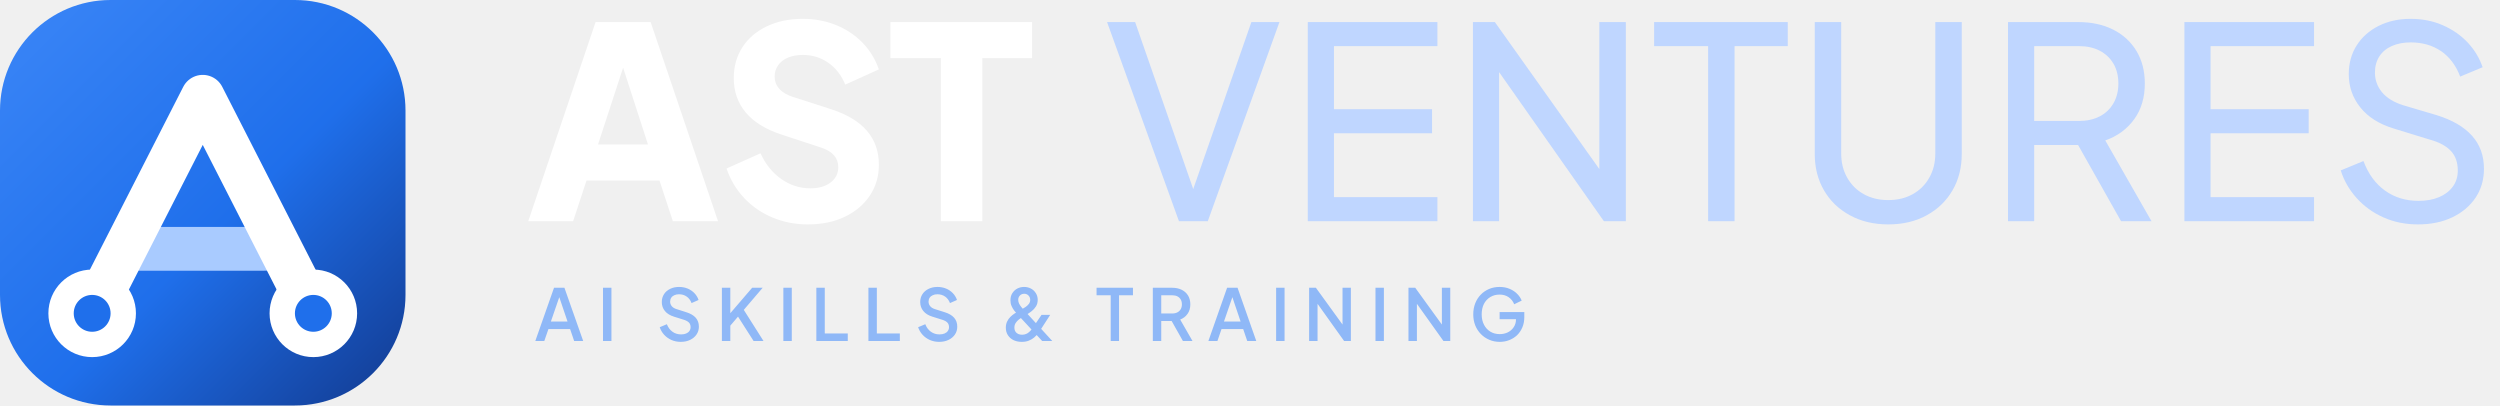
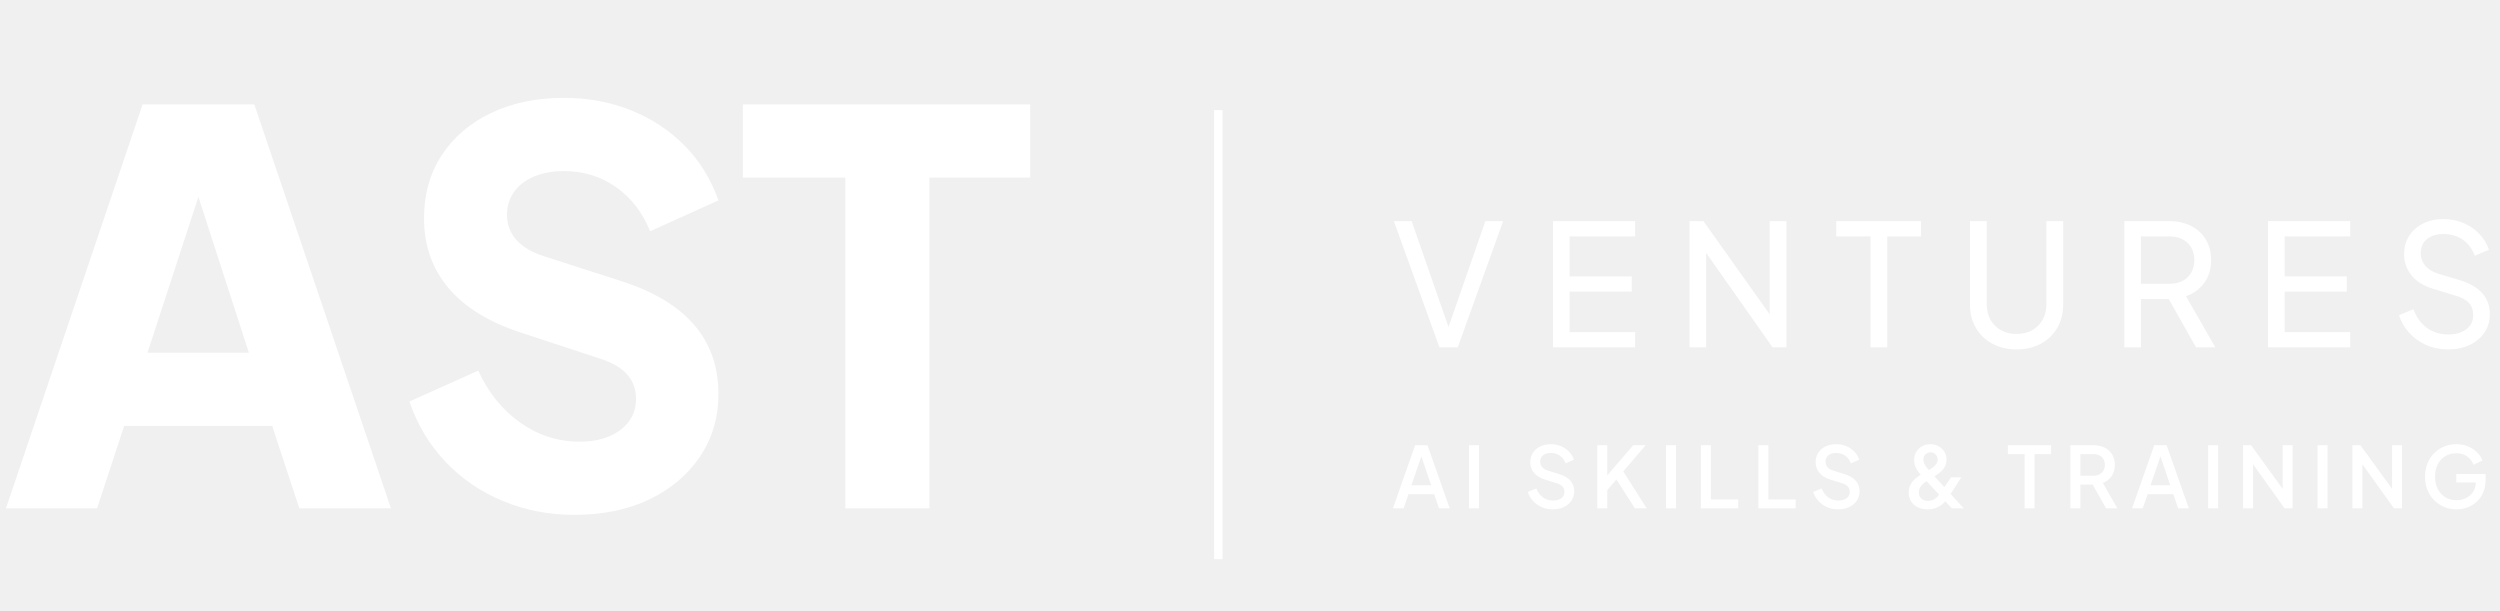
- <svg xmlns="http://www.w3.org/2000/svg" viewBox="0 0 542.54 88.00" width="542.54" height="88.00" role="img" aria-label="AST Ventures — AI Skills and Training">
-   <g>
-     <defs>
-       <linearGradient id="astgh2" x1="0" y1="0" x2="1" y2="1">
-         <stop offset="0%" stop-color="#3B86F7" />
-         <stop offset="55%" stop-color="#1F6FEB" />
-         <stop offset="100%" stop-color="#123A8F" />
-       </linearGradient>
-     </defs>
-     <rect x="0" y="0" width="88.00" height="88.00" rx="24.00" fill="url(#astgh2)" />
-     <path d="M 30.50 54.00 L 57.50 54.00" stroke="#A9CBFF" stroke-width="9.50" stroke-linecap="round" fill="none" />
-     <path d="M 20.00 68.00 L 44.00 21.00 L 68.00 68.00" stroke="#FFFFFF" stroke-width="9.50" stroke-linecap="round" stroke-linejoin="round" fill="none" />
-     <circle cx="20.00" cy="68.00" r="9.50" fill="#FFFFFF" />
-     <circle cx="68.00" cy="68.00" r="9.50" fill="#FFFFFF" />
-     <circle cx="20.00" cy="68.00" r="4.00" fill="#1F6FEB" />
-     <circle cx="68.00" cy="68.00" r="4.00" fill="#1F6FEB" />
+ <svg xmlns="http://www.w3.org/2000/svg" viewBox="0 0 295.08 72.00" width="295.08" height="72.00" role="img" aria-label="AST Ventures — AI Skills and Training">
+   <g transform="translate(0,60)">
+     <path d="M0.704 0.0 16.832 -47.68H30.016L46.144 0.0H35.328L32.128 -9.728H14.656L11.456 0.0ZM17.408 -18.368H29.376L22.08 -40.896H24.768Z M67.776 0.768Q63.296 0.768 59.36 -0.864Q55.424 -2.496 52.576 -5.504Q49.728 -8.512 48.32 -12.608L56.448 -16.256Q58.24 -12.352 61.408 -10.112Q64.576 -7.872 68.416 -7.872Q70.464 -7.872 71.936 -8.512Q73.408 -9.152 74.24 -10.272Q75.072 -11.392 75.072 -12.928Q75.072 -14.592 74.048 -15.776Q73.024 -16.96 70.848 -17.664L61.504 -20.736Q55.808 -22.592 52.928 -26.016Q50.048 -29.44 50.048 -34.24Q50.048 -38.464 52.128 -41.664Q54.208 -44.864 57.952 -46.656Q61.696 -48.448 66.56 -48.448Q70.848 -48.448 74.496 -46.976Q78.144 -45.504 80.8 -42.816Q83.456 -40.128 84.8 -36.352L76.736 -32.704Q75.392 -36.032 72.704 -37.92Q70.016 -39.808 66.56 -39.808Q64.576 -39.808 63.04 -39.168Q61.504 -38.528 60.672 -37.344Q59.84 -36.16 59.84 -34.624Q59.84 -32.96 60.928 -31.712Q62.016 -30.464 64.192 -29.76L73.344 -26.816Q79.104 -24.96 81.952 -21.632Q84.8 -18.304 84.8 -13.504Q84.8 -9.344 82.624 -6.112Q80.448 -2.88 76.64 -1.056Q72.832 0.768 67.776 0.768Z M99.776 0.0V-39.04H87.68V-47.68H121.6V-39.04H109.696V0.0Z" fill="#ffffff" />
  </g>
-   <g transform="translate(114,6.00)">
-     <g transform="translate(0,42)">
-       <path d="M0.64 0.00 15.25 -43.21H27.20L41.82 0.00H32.02L29.12 -8.82H13.28L10.38 0.00ZM15.78 -16.65H26.62L20.01 -37.06H22.45Z M61.31 0.70Q57.25 0.70 53.68 -0.78Q50.11 -2.26 47.53 -4.99Q44.95 -7.71 43.67 -11.43L51.04 -14.73Q52.66 -11.19 55.54 -9.16Q58.41 -7.13 61.89 -7.13Q63.74 -7.13 65.08 -7.71Q66.41 -8.29 67.16 -9.31Q67.92 -10.32 67.92 -11.72Q67.92 -13.22 66.99 -14.30Q66.06 -15.37 64.09 -16.01L55.62 -18.79Q50.46 -20.47 47.85 -23.58Q45.24 -26.68 45.24 -31.03Q45.24 -34.86 47.12 -37.76Q49.01 -40.66 52.40 -42.28Q55.80 -43.91 60.20 -43.91Q64.09 -43.91 67.40 -42.57Q70.70 -41.24 73.11 -38.80Q75.52 -36.37 76.73 -32.94L69.43 -29.64Q68.21 -32.65 65.77 -34.37Q63.34 -36.08 60.20 -36.08Q58.41 -36.08 57.01 -35.50Q55.62 -34.92 54.87 -33.84Q54.11 -32.77 54.11 -31.38Q54.11 -29.87 55.10 -28.74Q56.09 -27.61 58.06 -26.97L66.35 -24.30Q71.57 -22.62 74.15 -19.60Q76.73 -16.59 76.73 -12.24Q76.73 -8.47 74.76 -5.54Q72.79 -2.61 69.34 -0.96Q65.89 0.70 61.31 0.70Z M90.19 0.00V-35.38H79.23V-43.21H109.97V-35.38H99.18V0.00Z" fill="#FFFFFF" />
-     </g>
-     <g transform="translate(125.61,42)">
-       <path d="M16.24 0.00 0.64 -43.21H6.73L19.95 -5.22H18.73L31.96 -43.21H38.05L22.50 0.00Z M44.20 0.00V-43.21H72.33V-37.99H49.88V-24.30H71.17V-19.08H49.88V-5.22H72.33V0.00Z M80.04 0.00V-43.21H84.80L109.62 -8.29L107.47 -8.06V-43.21H113.22V0.00H108.46L83.75 -35.15L85.72 -35.38V0.00Z M131.08 0.00V-37.99H119.36V-43.21H148.36V-37.99H136.82V0.00Z M170.17 0.70Q165.47 0.70 161.85 -1.28Q158.22 -3.25 156.22 -6.70Q154.22 -10.15 154.22 -14.56V-43.21H159.96V-14.67Q159.96 -11.72 161.27 -9.43Q162.57 -7.13 164.87 -5.86Q167.16 -4.58 170.17 -4.58Q173.19 -4.58 175.48 -5.86Q177.77 -7.13 179.07 -9.43Q180.38 -11.72 180.38 -14.67V-43.21H186.12V-14.56Q186.12 -10.15 184.12 -6.70Q182.12 -3.25 178.52 -1.28Q174.93 0.70 170.17 0.70Z M196.16 0.00V-43.21H211.41Q215.70 -43.21 218.95 -41.59Q222.20 -39.96 224.03 -36.95Q225.85 -33.93 225.85 -29.87Q225.85 -25.29 223.53 -22.10Q221.21 -18.91 217.27 -17.52L227.30 0.00H220.69L210.13 -18.73L213.90 -16.53H201.84V0.00ZM201.84 -21.75H211.58Q214.14 -21.75 216.05 -22.74Q217.96 -23.72 219.04 -25.58Q220.11 -27.43 220.11 -29.87Q220.11 -32.36 219.04 -34.19Q217.96 -36.02 216.05 -37.00Q214.14 -37.99 211.58 -37.99H201.84Z M234.44 0.00V-43.21H262.57V-37.99H240.12V-24.30H261.41V-19.08H240.12V-5.22H262.57V0.00Z M285.13 0.70Q281.01 0.70 277.59 -0.84Q274.17 -2.38 271.79 -5.05Q269.41 -7.71 268.37 -11.02L273.30 -13.05Q274.86 -8.87 277.97 -6.64Q281.07 -4.41 285.24 -4.41Q287.80 -4.41 289.71 -5.22Q291.62 -6.03 292.70 -7.51Q293.77 -8.99 293.77 -10.96Q293.77 -13.69 292.23 -15.28Q290.70 -16.88 287.74 -17.69L279.79 -20.13Q275.09 -21.58 272.60 -24.71Q270.11 -27.84 270.11 -31.90Q270.11 -35.44 271.82 -38.14Q273.53 -40.83 276.57 -42.37Q279.62 -43.91 283.50 -43.91Q287.39 -43.91 290.55 -42.51Q293.71 -41.12 295.92 -38.77Q298.12 -36.42 299.16 -33.41L294.29 -31.38Q292.90 -35.03 290.12 -36.92Q287.33 -38.80 283.56 -38.80Q281.24 -38.80 279.47 -38.02Q277.70 -37.24 276.75 -35.76Q275.79 -34.28 275.79 -32.25Q275.79 -29.87 277.30 -28.01Q278.81 -26.16 281.88 -25.17L289.13 -23.03Q294.23 -21.46 296.84 -18.56Q299.45 -15.66 299.45 -11.37Q299.45 -7.83 297.63 -5.10Q295.80 -2.38 292.58 -0.84Q289.36 0.70 285.13 0.70Z" fill="#BFD6FF" />
-     </g>
-     <g transform="translate(2,68)">
-       <path d="M0.17 0.00 4.23 -11.55H6.49L10.56 0.00H8.60L7.72 -2.59H3.02L2.12 0.00ZM3.55 -4.22H7.16L5.12 -10.26H5.63Z M14.86 0.00V-11.55H16.69V0.00Z M31.73 0.19Q30.64 0.19 29.71 -0.22Q28.78 -0.64 28.13 -1.35Q27.48 -2.06 27.17 -2.99L28.72 -3.64Q29.14 -2.57 29.95 -2.00Q30.75 -1.43 31.81 -1.43Q32.43 -1.43 32.89 -1.62Q33.36 -1.81 33.61 -2.17Q33.87 -2.53 33.87 -2.99Q33.87 -3.63 33.51 -4.00Q33.15 -4.37 32.46 -4.59L30.29 -5.27Q28.98 -5.67 28.30 -6.50Q27.62 -7.33 27.62 -8.45Q27.62 -9.42 28.10 -10.16Q28.58 -10.90 29.43 -11.31Q30.27 -11.73 31.36 -11.73Q32.39 -11.73 33.25 -11.37Q34.10 -11.01 34.71 -10.37Q35.32 -9.73 35.60 -8.90L34.08 -8.23Q33.74 -9.14 33.02 -9.64Q32.30 -10.14 31.36 -10.14Q30.78 -10.14 30.35 -9.94Q29.91 -9.75 29.67 -9.39Q29.43 -9.02 29.43 -8.54Q29.43 -7.98 29.79 -7.55Q30.15 -7.11 30.88 -6.90L32.89 -6.26Q34.27 -5.84 34.97 -5.06Q35.67 -4.28 35.67 -3.12Q35.67 -2.15 35.16 -1.41Q34.66 -0.67 33.77 -0.24Q32.89 0.19 31.73 0.19Z M40.66 0.00V-11.55H42.49V-5.29L42.01 -5.47L47.23 -11.55H49.51L44.89 -6.14L44.98 -7.44L49.69 0.00H47.54L44.16 -5.29L42.49 -3.33V0.00Z M54.00 0.00V-11.55H55.83V0.00Z M61.16 0.00V-11.55H62.99V-1.63H67.98V0.00Z M72.46 0.00V-11.55H74.29V-1.63H79.28V0.00Z M87.81 0.19Q86.72 0.19 85.79 -0.22Q84.86 -0.64 84.21 -1.35Q83.56 -2.06 83.25 -2.99L84.80 -3.64Q85.22 -2.57 86.03 -2.00Q86.83 -1.43 87.89 -1.43Q88.50 -1.43 88.97 -1.62Q89.44 -1.81 89.69 -2.17Q89.95 -2.53 89.95 -2.99Q89.95 -3.63 89.59 -4.00Q89.23 -4.37 88.54 -4.59L86.37 -5.27Q85.06 -5.67 84.38 -6.50Q83.70 -7.33 83.70 -8.45Q83.70 -9.42 84.18 -10.16Q84.66 -10.90 85.51 -11.31Q86.35 -11.73 87.44 -11.73Q88.47 -11.73 89.33 -11.37Q90.18 -11.01 90.79 -10.37Q91.40 -9.73 91.68 -8.90L90.16 -8.23Q89.82 -9.14 89.10 -9.64Q88.38 -10.14 87.44 -10.14Q86.86 -10.14 86.43 -9.94Q85.99 -9.75 85.75 -9.39Q85.51 -9.02 85.51 -8.54Q85.51 -7.98 85.87 -7.55Q86.23 -7.11 86.95 -6.90L88.97 -6.26Q90.35 -5.84 91.05 -5.06Q91.74 -4.28 91.74 -3.12Q91.74 -2.15 91.24 -1.41Q90.74 -0.67 89.85 -0.24Q88.97 0.19 87.81 0.19Z M105.74 0.19Q104.72 0.19 103.94 -0.19Q103.17 -0.57 102.73 -1.26Q102.28 -1.95 102.28 -2.87Q102.28 -3.64 102.56 -4.22Q102.84 -4.80 103.26 -5.22Q103.68 -5.63 104.10 -5.91Q104.52 -6.18 104.80 -6.34L105.74 -6.87Q106.21 -7.13 106.62 -7.42Q107.04 -7.72 107.31 -8.09Q107.57 -8.46 107.57 -8.93Q107.57 -9.49 107.20 -9.87Q106.83 -10.25 106.27 -10.25Q105.71 -10.25 105.34 -9.87Q104.97 -9.50 104.97 -8.91Q104.97 -8.51 105.16 -8.12Q105.35 -7.73 105.62 -7.40Q105.90 -7.07 106.16 -6.77L112.36 0.00H110.17L104.86 -5.72Q104.49 -6.12 104.12 -6.58Q103.76 -7.04 103.52 -7.60Q103.28 -8.15 103.28 -8.83Q103.28 -9.72 103.69 -10.37Q104.10 -11.02 104.77 -11.38Q105.45 -11.73 106.25 -11.73Q107.07 -11.73 107.74 -11.37Q108.41 -11.01 108.80 -10.37Q109.20 -9.73 109.20 -8.93Q109.20 -8.09 108.81 -7.49Q108.42 -6.88 107.87 -6.46Q107.32 -6.04 106.84 -5.75L105.90 -5.19Q105.52 -4.98 105.11 -4.66Q104.70 -4.34 104.42 -3.91Q104.14 -3.49 104.14 -2.90Q104.14 -2.17 104.60 -1.77Q105.06 -1.36 105.80 -1.36Q106.28 -1.36 106.66 -1.52Q107.03 -1.67 107.31 -1.92Q107.60 -2.17 107.83 -2.47Q108.05 -2.77 108.24 -3.04L110.03 -5.67H111.91L109.83 -2.45Q109.59 -2.08 109.24 -1.62Q108.90 -1.16 108.42 -0.75Q107.94 -0.34 107.28 -0.08Q106.62 0.19 105.74 0.19Z M125.04 0.00V-9.92H121.97V-11.55H129.87V-9.92H126.85V0.00Z M134.18 0.00V-11.55H138.38Q139.55 -11.55 140.43 -11.12Q141.31 -10.70 141.82 -9.88Q142.32 -9.07 142.32 -7.94Q142.32 -6.74 141.72 -5.89Q141.13 -5.04 140.12 -4.65L142.79 0.00H140.71L137.87 -5.04L139.07 -4.34H136.01V0.00ZM136.01 -5.97H138.42Q139.05 -5.97 139.52 -6.22Q139.98 -6.46 140.24 -6.91Q140.49 -7.35 140.49 -7.95Q140.49 -8.56 140.24 -9.00Q139.98 -9.44 139.52 -9.68Q139.05 -9.92 138.42 -9.92H136.01Z M146.24 0.00 150.30 -11.55H152.57L156.63 0.00H154.67L153.79 -2.59H149.09L148.20 0.00ZM149.62 -4.22H153.23L151.19 -10.26H151.70Z M160.94 0.00V-11.55H162.77V0.00Z M168.10 0.00V-11.55H169.57L176.05 -2.60L175.35 -2.50V-11.55H177.16V0.00H175.69L169.26 -9.01L169.93 -9.13V0.00Z M182.50 0.00V-11.55H184.33V0.00Z M189.66 0.00V-11.55H191.13L197.61 -2.60L196.91 -2.50V-11.55H198.73V0.00H197.25L190.82 -9.01L191.49 -9.13V0.00Z M209.47 0.19Q208.24 0.19 207.20 -0.26Q206.15 -0.71 205.37 -1.51Q204.58 -2.31 204.15 -3.39Q203.72 -4.48 203.72 -5.78Q203.72 -7.07 204.14 -8.16Q204.57 -9.25 205.34 -10.05Q206.12 -10.85 207.16 -11.29Q208.20 -11.73 209.44 -11.73Q210.66 -11.73 211.63 -11.31Q212.60 -10.90 213.26 -10.22Q213.93 -9.55 214.23 -8.76L212.60 -7.97Q212.24 -8.91 211.42 -9.49Q210.60 -10.07 209.44 -10.07Q208.29 -10.07 207.41 -9.53Q206.52 -8.99 206.03 -8.03Q205.55 -7.07 205.55 -5.78Q205.55 -4.50 206.05 -3.53Q206.55 -2.56 207.44 -2.02Q208.32 -1.49 209.47 -1.49Q210.43 -1.49 211.23 -1.88Q212.02 -2.28 212.50 -3.00Q212.99 -3.72 212.99 -4.68V-5.47L213.81 -4.73H209.44V-6.28H214.80V-5.19Q214.80 -3.92 214.36 -2.92Q213.93 -1.92 213.19 -1.22Q212.44 -0.53 211.48 -0.17Q210.52 0.19 209.47 0.19Z" fill="#8FB8F7" />
-     </g>
+   <rect x="143.30" y="13" width="1" height="53" fill="#ffffff" />
+   <g transform="translate(164.30,41)">
+     <path d="M5.6 0.0 0.22 -14.9H2.32L6.88 -1.8H6.46L11.02 -14.9H13.12L7.76 0.0Z M19.0 0.0V-14.9H28.7V-13.1H20.96V-8.38H28.3V-6.58H20.96V-1.8H28.7V0.0Z M35.12 0.0V-14.9H36.76L45.32 -2.86L44.58 -2.78V-14.9H46.56V0.0H44.92L36.4 -12.12L37.08 -12.2V0.0Z M56.48 0.0V-13.1H52.44V-14.9H62.44V-13.1H58.46V0.0Z M73.72 0.24Q72.1 0.24 70.85 -0.44Q69.6 -1.12 68.91 -2.31Q68.22 -3.5 68.22 -5.02V-14.9H70.2V-5.06Q70.2 -4.04 70.65 -3.25Q71.1 -2.46 71.89 -2.02Q72.68 -1.58 73.72 -1.58Q74.76 -1.58 75.55 -2.02Q76.34 -2.46 76.79 -3.25Q77.24 -4.04 77.24 -5.06V-14.9H79.22V-5.02Q79.22 -3.5 78.53 -2.31Q77.84 -1.12 76.6 -0.44Q75.36 0.24 73.72 0.24Z M86.44 0.0V-14.9H91.7Q93.18 -14.9 94.3 -14.34Q95.42 -13.78 96.05 -12.74Q96.68 -11.7 96.68 -10.3Q96.68 -8.72 95.88 -7.62Q95.08 -6.52 93.72 -6.04L97.18 0.0H94.9L91.26 -6.46L92.56 -5.7H88.4V0.0ZM88.4 -7.5H91.76Q92.64 -7.5 93.3 -7.84Q93.96 -8.18 94.33 -8.82Q94.7 -9.46 94.7 -10.3Q94.7 -11.16 94.33 -11.79Q93.96 -12.42 93.3 -12.76Q92.64 -13.1 91.76 -13.1H88.4Z M103.4 0.0V-14.9H113.1V-13.1H105.36V-8.38H112.7V-6.58H105.36V-1.8H113.1V0.0Z M124.64 0.24Q123.22 0.24 122.04 -0.29Q120.86 -0.82 120.04 -1.74Q119.22 -2.66 118.86 -3.8L120.56 -4.5Q121.1 -3.06 122.17 -2.29Q123.24 -1.52 124.68 -1.52Q125.56 -1.52 126.22 -1.8Q126.88 -2.08 127.25 -2.59Q127.62 -3.1 127.62 -3.78Q127.62 -4.72 127.09 -5.27Q126.56 -5.82 125.54 -6.1L122.8 -6.94Q121.18 -7.44 120.32 -8.52Q119.46 -9.6 119.46 -11.0Q119.46 -12.22 120.05 -13.15Q120.64 -14.08 121.69 -14.61Q122.74 -15.14 124.08 -15.14Q125.42 -15.14 126.51 -14.66Q127.6 -14.18 128.36 -13.37Q129.12 -12.56 129.48 -11.52L127.8 -10.82Q127.32 -12.08 126.36 -12.73Q125.4 -13.38 124.1 -13.38Q123.3 -13.38 122.69 -13.11Q122.08 -12.84 121.75 -12.33Q121.42 -11.82 121.42 -11.12Q121.42 -10.3 121.94 -9.66Q122.46 -9.02 123.52 -8.68L126.02 -7.94Q127.78 -7.4 128.68 -6.4Q129.58 -5.4 129.58 -3.92Q129.58 -2.7 128.95 -1.76Q128.32 -0.82 127.21 -0.29Q126.1 0.24 124.64 0.24Z" fill="#ffffff" />
+   </g>
+   <g transform="translate(164.30,60)">
+     <path d="M0.11 0.0 2.73 -7.45H4.19L6.81 0.0H5.55L4.98 -1.67H1.95L1.37 0.0ZM2.29 -2.72H4.62L3.3 -6.62H3.63Z M9.09 0.0V-7.45H10.27V0.0Z M18.97 0.12Q18.27 0.12 17.67 -0.145Q17.07 -0.41 16.65 -0.87Q16.23 -1.33 16.03 -1.93L17.03 -2.35Q17.3 -1.66 17.82 -1.29Q18.34 -0.92 19.02 -0.92Q19.42 -0.92 19.72 -1.045Q20.02 -1.17 20.185 -1.4Q20.35 -1.63 20.35 -1.93Q20.35 -2.34 20.12 -2.58Q19.89 -2.82 19.44 -2.96L18.04 -3.4Q17.2 -3.66 16.76 -4.195Q16.32 -4.73 16.32 -5.45Q16.32 -6.08 16.63 -6.555Q16.94 -7.03 17.485 -7.3Q18.03 -7.57 18.73 -7.57Q19.4 -7.57 19.95 -7.335Q20.5 -7.1 20.895 -6.69Q21.29 -6.28 21.47 -5.74L20.49 -5.31Q20.27 -5.9 19.805 -6.22Q19.34 -6.54 18.73 -6.54Q18.36 -6.54 18.08 -6.415Q17.8 -6.29 17.645 -6.055Q17.49 -5.82 17.49 -5.51Q17.49 -5.15 17.72 -4.87Q17.95 -4.59 18.42 -4.45L19.72 -4.04Q20.61 -3.77 21.06 -3.265Q21.51 -2.76 21.51 -2.01Q21.51 -1.39 21.185 -0.91Q20.86 -0.43 20.29 -0.155Q19.72 0.12 18.97 0.12Z M24.23 0.0V-7.45H25.41V-3.41L25.1 -3.53L28.47 -7.45H29.94L26.96 -3.96L27.02 -4.8L30.06 0.0H28.67L26.49 -3.41L25.41 -2.15V0.0Z M32.34 0.0V-7.45H33.52V0.0Z M36.46 0.0V-7.45H37.64V-1.05H40.86V0.0Z M43.25 0.0V-7.45H44.43V-1.05H47.65V0.0Z M52.65 0.12Q51.95 0.12 51.35 -0.145Q50.75 -0.41 50.33 -0.87Q49.91 -1.33 49.71 -1.93L50.71 -2.35Q50.98 -1.66 51.5 -1.29Q52.02 -0.92 52.7 -0.92Q53.1 -0.92 53.4 -1.045Q53.7 -1.17 53.865 -1.4Q54.03 -1.63 54.03 -1.93Q54.03 -2.34 53.8 -2.58Q53.57 -2.82 53.12 -2.96L51.72 -3.4Q50.88 -3.66 50.44 -4.195Q50 -4.73 50 -5.45Q50 -6.08 50.31 -6.555Q50.62 -7.03 51.165 -7.3Q51.71 -7.57 52.41 -7.57Q53.08 -7.57 53.63 -7.335Q54.18 -7.1 54.575 -6.69Q54.97 -6.28 55.15 -5.74L54.17 -5.31Q53.95 -5.9 53.485 -6.22Q53.02 -6.54 52.41 -6.54Q52.04 -6.54 51.76 -6.415Q51.48 -6.29 51.325 -6.055Q51.17 -5.82 51.17 -5.51Q51.17 -5.15 51.4 -4.87Q51.63 -4.59 52.1 -4.45L53.4 -4.04Q54.29 -3.77 54.74 -3.265Q55.19 -2.76 55.19 -2.01Q55.19 -1.39 54.865 -0.91Q54.54 -0.43 53.97 -0.155Q53.4 0.12 52.65 0.12Z M63.22 0.12Q62.56 0.12 62.06 -0.125Q61.56 -0.37 61.275 -0.815Q60.99 -1.26 60.99 -1.85Q60.99 -2.35 61.17 -2.725Q61.35 -3.1 61.62 -3.365Q61.89 -3.63 62.16 -3.81Q62.43 -3.99 62.61 -4.09L63.22 -4.43Q63.52 -4.6 63.79 -4.79Q64.06 -4.98 64.23 -5.22Q64.4 -5.46 64.4 -5.76Q64.4 -6.12 64.16 -6.365Q63.92 -6.61 63.56 -6.61Q63.2 -6.61 62.96 -6.37Q62.72 -6.13 62.72 -5.75Q62.72 -5.49 62.845 -5.24Q62.97 -4.99 63.145 -4.775Q63.32 -4.56 63.49 -4.37L67.49 0.0H66.08L62.65 -3.69Q62.41 -3.95 62.175 -4.245Q61.94 -4.54 61.785 -4.9Q61.63 -5.26 61.63 -5.7Q61.63 -6.27 61.895 -6.69Q62.16 -7.11 62.595 -7.34Q63.03 -7.57 63.55 -7.57Q64.08 -7.57 64.51 -7.335Q64.94 -7.1 65.195 -6.69Q65.45 -6.28 65.45 -5.76Q65.45 -5.22 65.2 -4.83Q64.95 -4.44 64.595 -4.17Q64.24 -3.9 63.93 -3.71L63.32 -3.35Q63.08 -3.21 62.815 -3.005Q62.55 -2.8 62.37 -2.525Q62.19 -2.25 62.19 -1.87Q62.19 -1.4 62.485 -1.14Q62.78 -0.88 63.26 -0.88Q63.57 -0.88 63.81 -0.98Q64.05 -1.08 64.235 -1.24Q64.42 -1.4 64.565 -1.595Q64.71 -1.79 64.83 -1.96L65.99 -3.66H67.2L65.86 -1.58Q65.7 -1.34 65.48 -1.045Q65.26 -0.75 64.95 -0.485Q64.64 -0.22 64.215 -0.05Q63.79 0.12 63.22 0.12Z M74.67 0.0V-6.4H72.69V-7.45H77.79V-6.4H75.84V0.0Z M80.07 0.0V-7.45H82.78Q83.53 -7.45 84.1 -7.175Q84.67 -6.9 84.995 -6.375Q85.32 -5.85 85.32 -5.12Q85.32 -4.35 84.935 -3.8Q84.55 -3.25 83.9 -3.0L85.62 0.0H84.28L82.45 -3.25L83.22 -2.8H81.25V0.0ZM81.25 -3.85H82.8Q83.21 -3.85 83.51 -4.01Q83.81 -4.17 83.975 -4.455Q84.14 -4.74 84.14 -5.13Q84.14 -5.52 83.975 -5.805Q83.81 -6.09 83.51 -6.245Q83.21 -6.4 82.8 -6.4H81.25Z M87.35 0.0 89.97 -7.45H91.43L94.05 0.0H92.79L92.22 -1.67H89.19L88.61 0.0ZM89.53 -2.72H91.86L90.54 -6.62H90.87Z M96.33 0.0V-7.45H97.51V0.0Z M100.45 0.0V-7.45H101.4L105.58 -1.68L105.13 -1.61V-7.45H106.3V0.0H105.35L101.2 -5.81L101.63 -5.89V0.0Z M109.24 0.0V-7.45H110.42V0.0Z M113.36 0.0V-7.45H114.31L118.49 -1.68L118.04 -1.61V-7.45H119.21V0.0H118.26L114.11 -5.81L114.54 -5.89V0.0Z M125.64 0.12Q124.85 0.12 124.175 -0.17Q123.5 -0.46 122.995 -0.975Q122.49 -1.49 122.21 -2.19Q121.93 -2.89 121.93 -3.73Q121.93 -4.56 122.205 -5.265Q122.48 -5.97 122.98 -6.485Q123.48 -7.0 124.15 -7.285Q124.82 -7.57 125.62 -7.57Q126.41 -7.57 127.035 -7.3Q127.66 -7.03 128.09 -6.595Q128.52 -6.16 128.71 -5.65L127.66 -5.14Q127.43 -5.75 126.9 -6.125Q126.37 -6.5 125.62 -6.5Q124.88 -6.5 124.31 -6.15Q123.74 -5.8 123.425 -5.18Q123.11 -4.56 123.11 -3.73Q123.11 -2.9 123.435 -2.275Q123.76 -1.65 124.33 -1.305Q124.9 -0.96 125.64 -0.96Q126.26 -0.96 126.775 -1.215Q127.29 -1.47 127.6 -1.935Q127.91 -2.4 127.91 -3.02V-3.53L128.44 -3.05H125.62V-4.05H129.08V-3.35Q129.08 -2.53 128.8 -1.885Q128.52 -1.24 128.04 -0.79Q127.56 -0.34 126.94 -0.11Q126.32 0.12 125.64 0.12Z" fill="#ffffff" />
  </g>
</svg>
